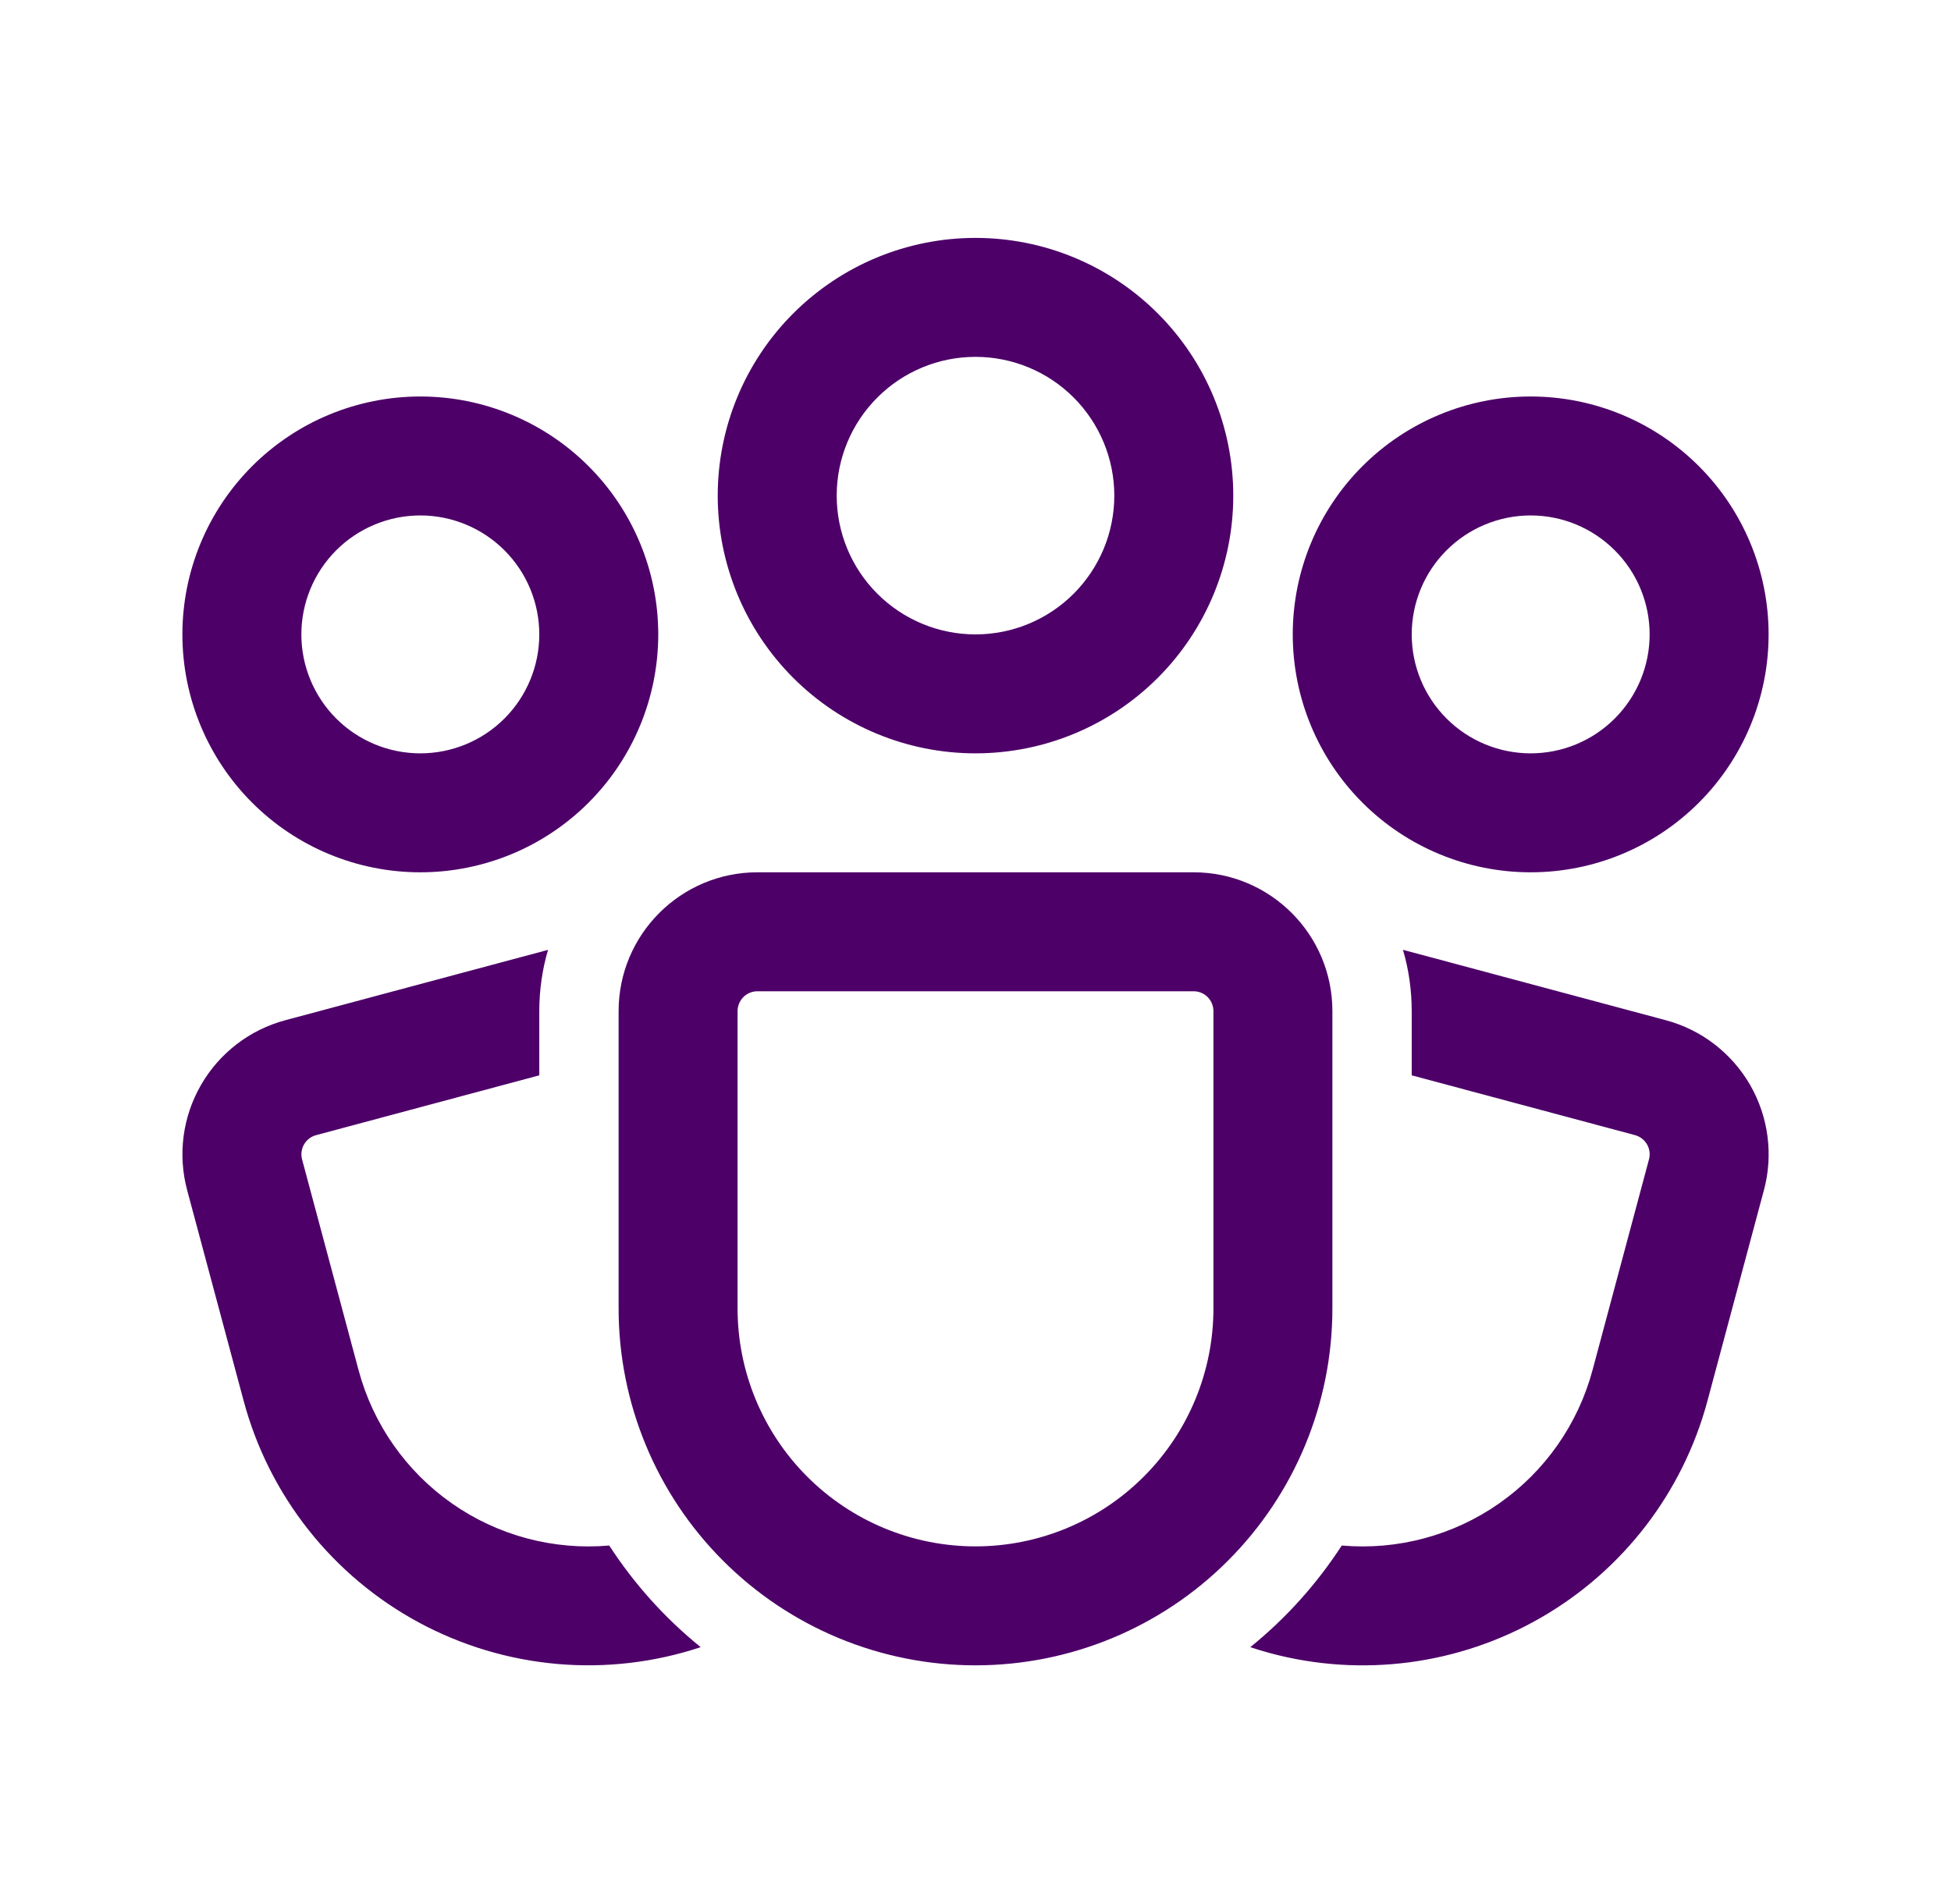
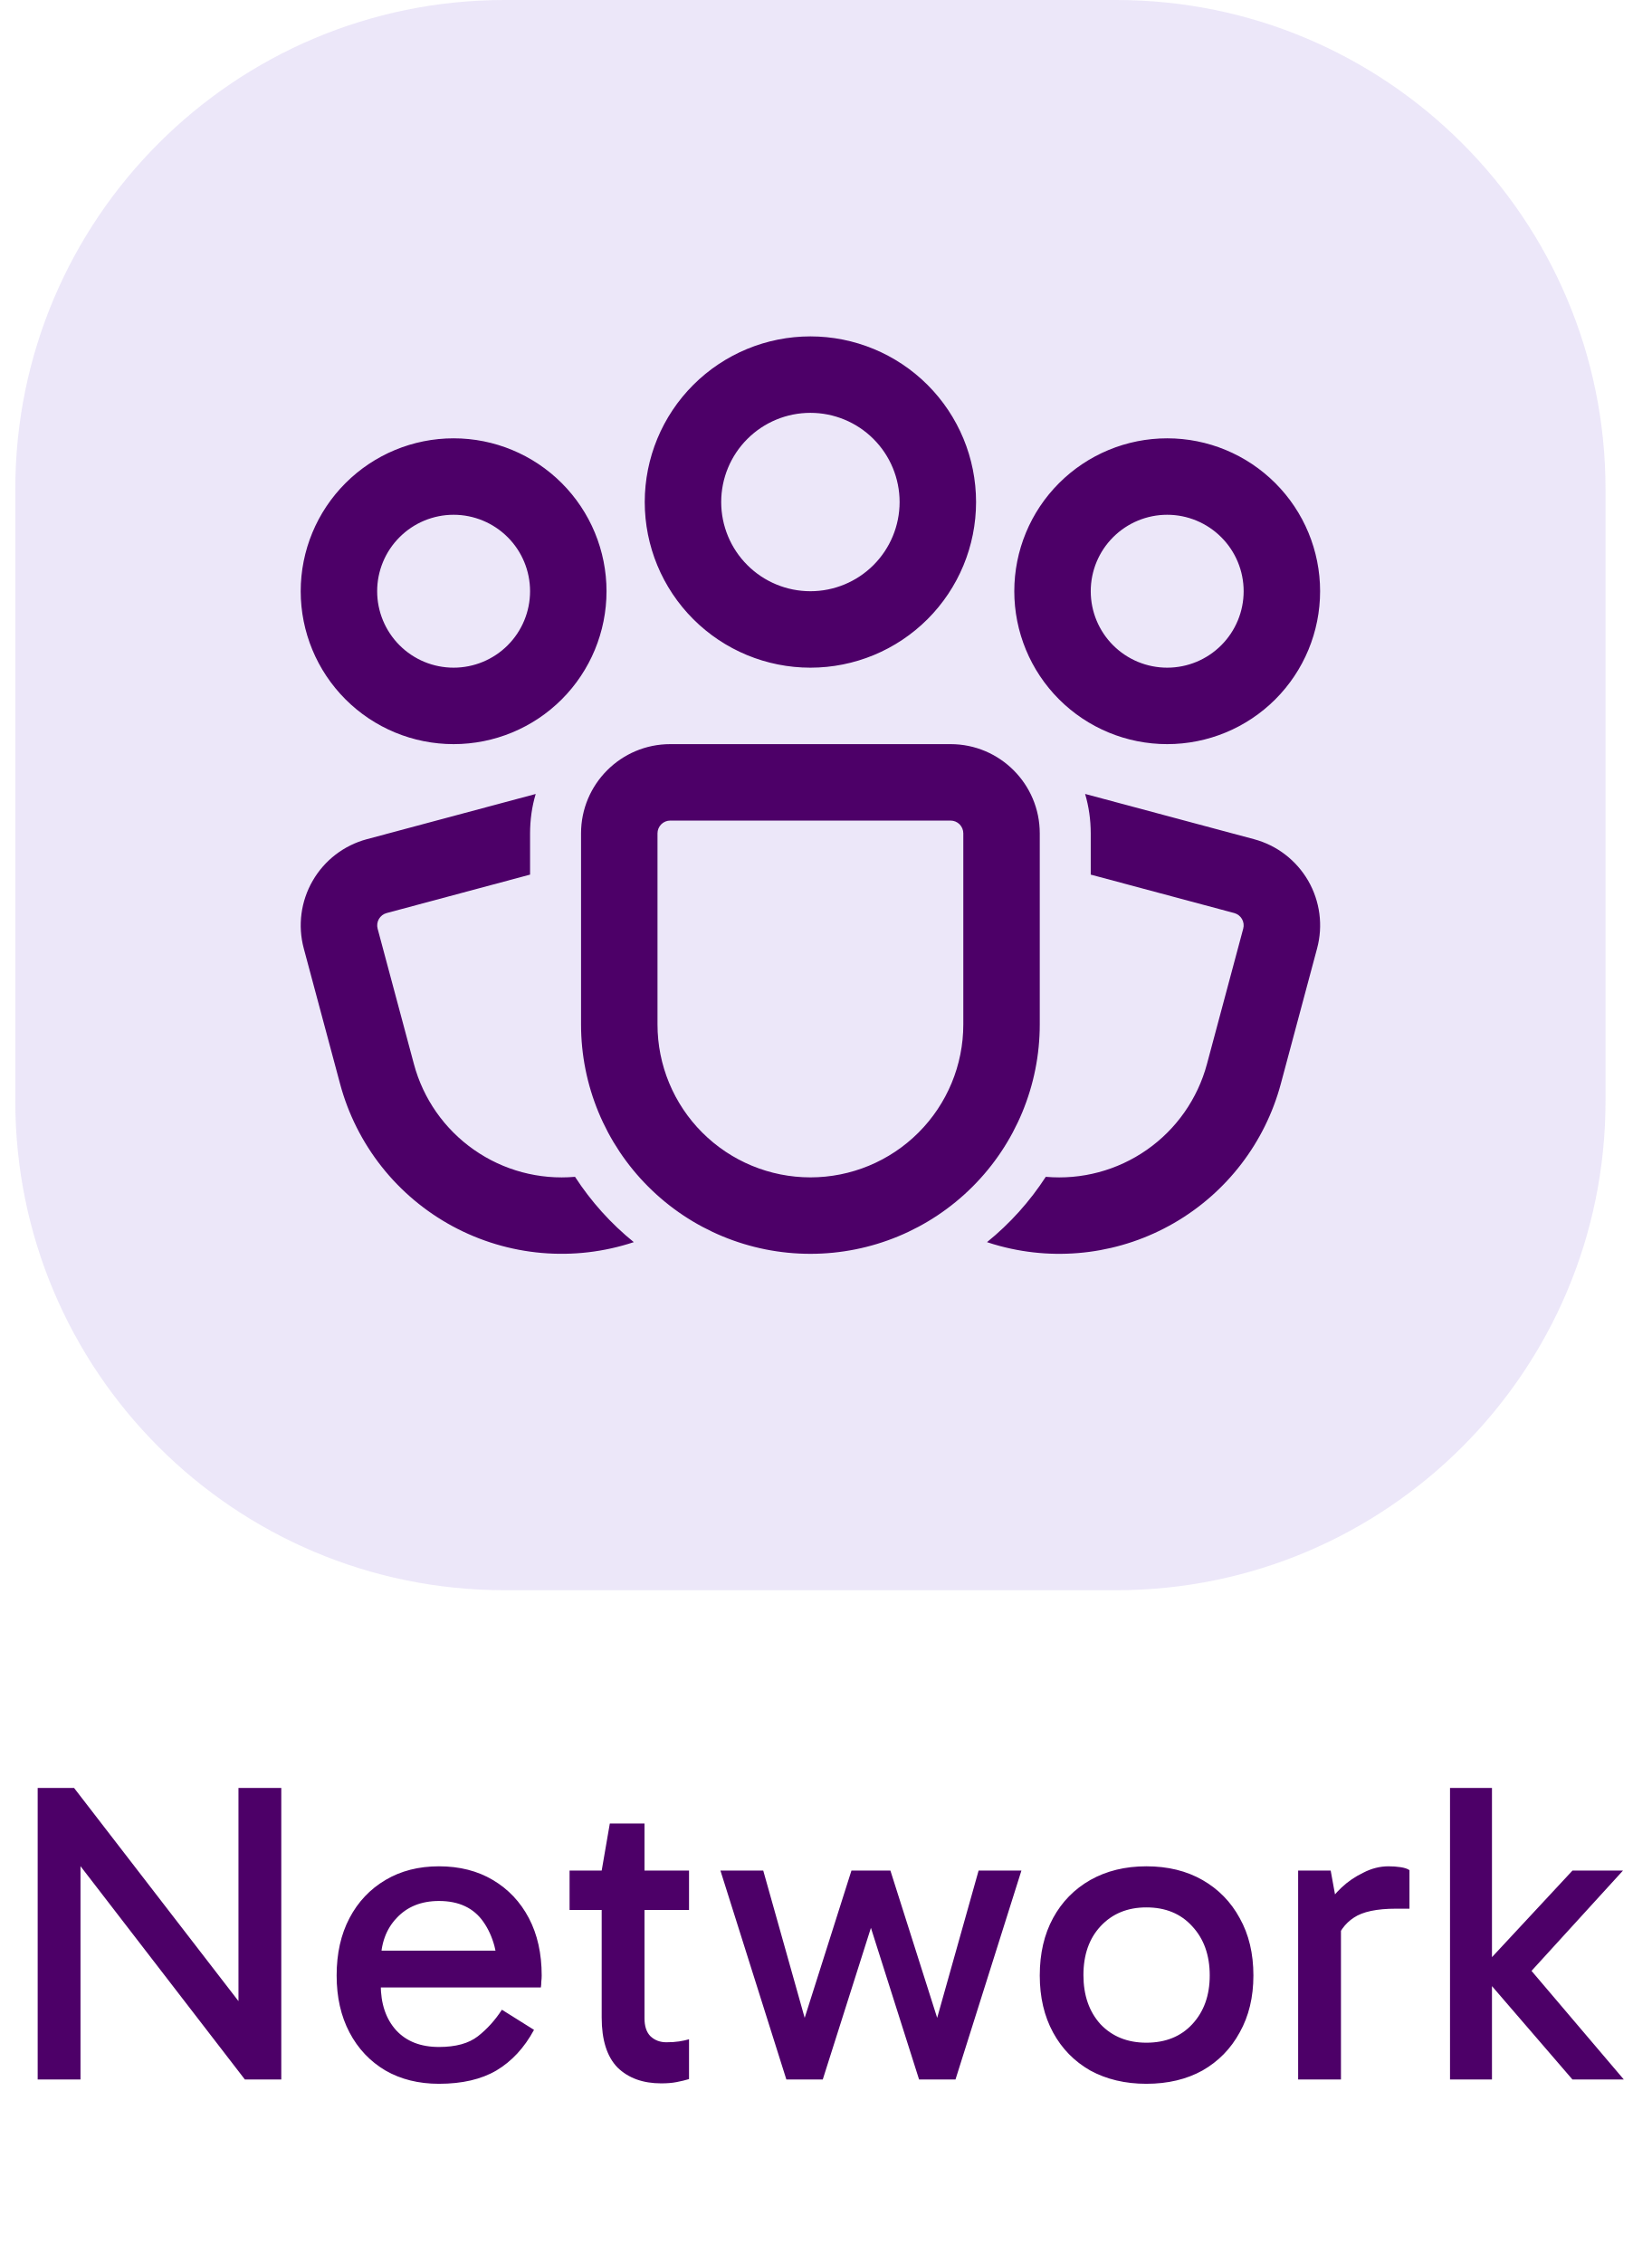
- <svg xmlns="http://www.w3.org/2000/svg" width="41" height="40" viewBox="0 0 41 40" fill="none">
-   <path d="M20.5 7.5C19.726 7.5 18.985 7.807 18.438 8.354C17.89 8.901 17.583 9.643 17.583 10.417C17.583 11.19 17.89 11.932 18.438 12.479C18.985 13.026 19.726 13.333 20.5 13.333C21.273 13.333 22.015 13.026 22.562 12.479C23.109 11.932 23.417 11.19 23.417 10.417C23.417 9.643 23.109 8.901 22.562 8.354C22.015 7.807 21.273 7.5 20.5 7.5ZM15.083 10.417C15.083 8.98 15.654 7.602 16.67 6.587C17.686 5.571 19.063 5 20.5 5C21.936 5 23.314 5.571 24.33 6.587C25.346 7.602 25.917 8.98 25.917 10.417C25.917 11.853 25.346 13.231 24.33 14.247C23.314 15.263 21.936 15.833 20.5 15.833C19.063 15.833 17.686 15.263 16.67 14.247C15.654 13.231 15.083 11.853 15.083 10.417ZM8.833 10.833C8.17 10.833 7.534 11.097 7.065 11.566C6.597 12.034 6.333 12.67 6.333 13.333C6.333 13.996 6.597 14.632 7.065 15.101C7.534 15.57 8.17 15.833 8.833 15.833C9.496 15.833 10.132 15.57 10.601 15.101C11.07 14.632 11.333 13.996 11.333 13.333C11.333 12.67 11.07 12.034 10.601 11.566C10.132 11.097 9.496 10.833 8.833 10.833ZM3.833 13.333C3.833 12.007 4.36 10.736 5.298 9.798C6.235 8.86 7.507 8.333 8.833 8.333C10.159 8.333 11.431 8.86 12.369 9.798C13.306 10.736 13.833 12.007 13.833 13.333C13.833 14.659 13.306 15.931 12.369 16.869C11.431 17.807 10.159 18.333 8.833 18.333C7.507 18.333 6.235 17.807 5.298 16.869C4.36 15.931 3.833 14.659 3.833 13.333ZM29.667 13.333C29.667 12.67 29.93 12.034 30.399 11.566C30.868 11.097 31.503 10.833 32.167 10.833C32.83 10.833 33.465 11.097 33.934 11.566C34.403 12.034 34.667 12.67 34.667 13.333C34.667 13.996 34.403 14.632 33.934 15.101C33.465 15.57 32.83 15.833 32.167 15.833C31.503 15.833 30.868 15.57 30.399 15.101C29.93 14.632 29.667 13.996 29.667 13.333ZM32.167 8.333C30.84 8.333 29.569 8.86 28.631 9.798C27.693 10.736 27.167 12.007 27.167 13.333C27.167 14.659 27.693 15.931 28.631 16.869C29.569 17.807 30.84 18.333 32.167 18.333C33.493 18.333 34.764 17.807 35.702 16.869C36.64 15.931 37.167 14.659 37.167 13.333C37.167 12.007 36.64 10.736 35.702 9.798C34.764 8.86 33.493 8.333 32.167 8.333ZM13 21.25C13 19.64 14.307 18.333 15.917 18.333H25.083C26.693 18.333 28 19.64 28 21.25V27.5C28 29.489 27.21 31.397 25.803 32.803C24.397 34.21 22.489 35 20.5 35C18.511 35 16.603 34.21 15.197 32.803C13.79 31.397 13 29.489 13 27.5V21.25ZM15.917 20.833C15.806 20.833 15.7 20.877 15.622 20.955C15.544 21.034 15.5 21.14 15.5 21.25V27.5C15.5 28.826 16.027 30.098 16.964 31.035C17.902 31.973 19.174 32.5 20.5 32.5C21.826 32.5 23.098 31.973 24.035 31.035C24.973 30.098 25.5 28.826 25.5 27.5V21.25C25.5 21.14 25.456 21.034 25.378 20.955C25.3 20.877 25.194 20.833 25.083 20.833H15.917ZM11.517 19.963C11.396 20.373 11.334 20.802 11.333 21.25V22.6L6.643 23.857C6.537 23.885 6.445 23.955 6.39 24.051C6.335 24.146 6.32 24.26 6.348 24.367L7.535 28.795C7.839 29.931 8.534 30.923 9.498 31.598C10.461 32.272 11.632 32.585 12.803 32.482C13.328 33.292 13.978 34.013 14.725 34.618C13.755 34.94 12.73 35.06 11.712 34.971C10.694 34.882 9.705 34.586 8.805 34.101C7.906 33.616 7.115 32.953 6.481 32.151C5.848 31.35 5.384 30.427 5.12 29.44L3.933 25.013C3.733 24.266 3.838 23.47 4.225 22.801C4.611 22.131 5.248 21.642 5.995 21.442L11.517 19.963ZM26.275 34.618C26.414 34.665 26.554 34.707 26.697 34.745C28.618 35.26 30.665 34.99 32.387 33.995C34.11 33.001 35.367 31.363 35.882 29.442L37.068 25.015C37.168 24.645 37.193 24.259 37.143 23.879C37.093 23.499 36.969 23.133 36.778 22.801C36.586 22.469 36.331 22.179 36.027 21.945C35.724 21.712 35.377 21.541 35.007 21.442L29.483 19.962C29.604 20.373 29.666 20.802 29.667 21.25V22.6L34.36 23.857C34.466 23.886 34.557 23.956 34.612 24.051C34.667 24.147 34.682 24.26 34.653 24.367L33.467 28.795C33.162 29.931 32.467 30.924 31.503 31.598C30.539 32.272 29.368 32.585 28.197 32.482C27.672 33.291 27.024 34.012 26.275 34.618Z" fill="#4D0068" />
+ <svg xmlns="http://www.w3.org/2000/svg" width="54" height="74" viewBox="0 0 54 74" fill="none">
+   <rect x="0.5" width="52" height="52" rx="16" fill="#8163D6" fill-opacity="0.15" />
+   <path d="M26.5 13.5C25.726 13.5 24.985 13.807 24.438 14.354C23.89 14.901 23.583 15.643 23.583 16.417C23.583 17.19 23.89 17.932 24.438 18.479C24.985 19.026 25.726 19.333 26.5 19.333C27.273 19.333 28.015 19.026 28.562 18.479C29.109 17.932 29.417 17.19 29.417 16.417C29.417 15.643 29.109 14.901 28.562 14.354C28.015 13.807 27.273 13.5 26.5 13.5ZM21.083 16.417C21.083 14.98 21.654 13.602 22.67 12.586C23.686 11.571 25.063 11 26.5 11C27.936 11 29.314 11.571 30.33 12.586C31.346 13.602 31.917 14.98 31.917 16.417C31.917 17.853 31.346 19.231 30.33 20.247C29.314 21.263 27.936 21.833 26.5 21.833C25.063 21.833 23.686 21.263 22.67 20.247C21.654 19.231 21.083 17.853 21.083 16.417ZM14.833 16.833C14.17 16.833 13.534 17.097 13.066 17.566C12.597 18.034 12.333 18.67 12.333 19.333C12.333 19.996 12.597 20.632 13.066 21.101C13.534 21.57 14.17 21.833 14.833 21.833C15.496 21.833 16.132 21.57 16.601 21.101C17.07 20.632 17.333 19.996 17.333 19.333C17.333 18.67 17.07 18.034 16.601 17.566C16.132 17.097 15.496 16.833 14.833 16.833ZM9.833 19.333C9.833 18.007 10.36 16.735 11.298 15.798C12.235 14.86 13.507 14.333 14.833 14.333C16.159 14.333 17.431 14.86 18.369 15.798C19.306 16.735 19.833 18.007 19.833 19.333C19.833 20.659 19.306 21.931 18.369 22.869C17.431 23.807 16.159 24.333 14.833 24.333C13.507 24.333 12.235 23.807 11.298 22.869C10.36 21.931 9.833 20.659 9.833 19.333ZM35.667 19.333C35.667 18.67 35.93 18.034 36.399 17.566C36.868 17.097 37.504 16.833 38.167 16.833C38.83 16.833 39.465 17.097 39.934 17.566C40.403 18.034 40.667 18.67 40.667 19.333C40.667 19.996 40.403 20.632 39.934 21.101C39.465 21.57 38.83 21.833 38.167 21.833C37.504 21.833 36.868 21.57 36.399 21.101C35.93 20.632 35.667 19.996 35.667 19.333ZM38.167 14.333C36.84 14.333 35.569 14.86 34.631 15.798C33.693 16.735 33.167 18.007 33.167 19.333C33.167 20.659 33.693 21.931 34.631 22.869C35.569 23.807 36.84 24.333 38.167 24.333C39.493 24.333 40.764 23.807 41.702 22.869C42.64 21.931 43.167 20.659 43.167 19.333C43.167 18.007 42.64 16.735 41.702 15.798C40.764 14.86 39.493 14.333 38.167 14.333ZM19 27.25C19 25.64 20.307 24.333 21.917 24.333H31.083C32.693 24.333 34 25.64 34 27.25V33.5C34 35.489 33.21 37.397 31.803 38.803C30.397 40.21 28.489 41 26.5 41C24.511 41 22.603 40.21 21.197 38.803C19.79 37.397 19 35.489 19 33.5V27.25ZM21.917 26.833C21.806 26.833 21.7 26.877 21.622 26.955C21.544 27.034 21.5 27.14 21.5 27.25V33.5C21.5 34.826 22.027 36.098 22.964 37.035C23.902 37.973 25.174 38.5 26.5 38.5C27.826 38.5 29.098 37.973 30.035 37.035C30.973 36.098 31.5 34.826 31.5 33.5V27.25C31.5 27.14 31.456 27.034 31.378 26.955C31.3 26.877 31.194 26.833 31.083 26.833H21.917ZM17.517 25.963C17.395 26.373 17.334 26.802 17.333 27.25V28.6L12.643 29.857C12.537 29.885 12.445 29.955 12.39 30.051C12.335 30.146 12.32 30.26 12.348 30.367L13.535 34.795C13.839 35.931 14.534 36.923 15.498 37.597C16.461 38.272 17.632 38.585 18.803 38.482C19.328 39.292 19.978 40.013 20.725 40.618C19.755 40.94 18.73 41.06 17.712 40.971C16.694 40.882 15.705 40.586 14.805 40.101C13.906 39.616 13.115 38.953 12.481 38.151C11.848 37.35 11.384 36.427 11.12 35.44L9.933 31.013C9.733 30.266 9.838 29.47 10.225 28.801C10.611 28.131 11.248 27.642 11.995 27.442L17.517 25.963ZM32.275 40.618C32.414 40.665 32.554 40.707 32.697 40.745C34.618 41.26 36.665 40.99 38.387 39.995C40.11 39.001 41.367 37.363 41.882 35.442L43.068 31.015C43.168 30.645 43.193 30.259 43.143 29.879C43.093 29.499 42.969 29.133 42.778 28.801C42.586 28.469 42.331 28.179 42.027 27.945C41.724 27.712 41.377 27.541 41.007 27.442L35.483 25.962C35.604 26.373 35.666 26.802 35.667 27.25V28.6L40.36 29.857C40.466 29.886 40.557 29.956 40.612 30.051C40.667 30.147 40.682 30.26 40.653 30.367L39.467 34.795C39.162 35.931 38.467 36.924 37.503 37.598C36.539 38.272 35.368 38.585 34.197 38.482C33.672 39.291 33.024 40.012 32.275 40.618Z" fill="#4D0068" />
+   <path d="M8.008 68L1.848 60.006L2.632 59.782V68H1.232V58.466H2.422L8.372 66.18H7.798V58.466H9.198V68H8.008ZM14.354 68.14C13.691 68.14 13.107 67.995 12.604 67.706C12.1 67.407 11.707 66.992 11.428 66.46C11.148 65.928 11.008 65.307 11.008 64.598C11.008 63.879 11.148 63.254 11.428 62.722C11.707 62.19 12.1 61.775 12.604 61.476C13.107 61.177 13.691 61.028 14.354 61.028C15.025 61.028 15.614 61.177 16.117 61.476C16.622 61.775 17.014 62.19 17.294 62.722C17.573 63.254 17.713 63.879 17.713 64.598C17.713 64.663 17.709 64.733 17.7 64.808C17.7 64.873 17.695 64.934 17.686 64.99H12.338V63.786H16.677L16.285 64.598C16.285 63.889 16.127 63.305 15.809 62.848C15.492 62.391 15.007 62.162 14.354 62.162C13.775 62.162 13.313 62.349 12.967 62.722C12.622 63.086 12.45 63.567 12.45 64.164V64.892C12.45 65.517 12.617 66.017 12.954 66.39C13.29 66.754 13.756 66.936 14.354 66.936C14.904 66.936 15.329 66.819 15.627 66.586C15.926 66.353 16.188 66.063 16.412 65.718L17.462 66.376C17.144 66.964 16.733 67.407 16.23 67.706C15.735 67.995 15.11 68.14 14.354 68.14ZM21.621 68.126C21.023 68.126 20.547 67.953 20.193 67.608C19.847 67.253 19.675 66.707 19.675 65.97V61.252V61.168L19.941 59.628H21.075V65.998C21.075 66.259 21.14 66.455 21.271 66.586C21.411 66.717 21.583 66.782 21.789 66.782C21.947 66.782 22.087 66.773 22.209 66.754C22.33 66.735 22.437 66.712 22.531 66.684V67.986C22.409 68.023 22.274 68.056 22.125 68.084C21.985 68.112 21.817 68.126 21.621 68.126ZM18.625 62.456V61.168H22.531V62.456H18.625ZM25.714 68L23.558 61.168H24.958L26.372 66.194H26.246L27.842 61.168H29.116L30.712 66.194H30.586L32 61.168H33.4L31.244 68H30.054L28.36 62.666H28.598L26.904 68H25.714ZM37.486 68.14C36.795 68.14 36.184 67.995 35.652 67.706C35.129 67.407 34.723 66.992 34.434 66.46C34.145 65.928 34 65.307 34 64.598C34 63.879 34.145 63.254 34.434 62.722C34.723 62.19 35.129 61.775 35.652 61.476C36.184 61.177 36.795 61.028 37.486 61.028C38.186 61.028 38.797 61.177 39.32 61.476C39.843 61.775 40.249 62.19 40.538 62.722C40.837 63.254 40.986 63.879 40.986 64.598C40.986 65.307 40.837 65.928 40.538 66.46C40.249 66.992 39.843 67.407 39.32 67.706C38.797 67.995 38.186 68.14 37.486 68.14ZM37.486 66.796C38.111 66.796 38.611 66.595 38.984 66.194C39.367 65.783 39.558 65.251 39.558 64.598C39.558 63.935 39.367 63.399 38.984 62.988C38.611 62.577 38.111 62.372 37.486 62.372C36.87 62.372 36.371 62.577 35.988 62.988C35.615 63.389 35.428 63.921 35.428 64.584C35.428 65.247 35.615 65.783 35.988 66.194C36.371 66.595 36.87 66.796 37.486 66.796ZM43.513 61.168L43.849 63.016V68H42.449V61.168H43.513ZM43.639 63.59L43.303 63.436V62.414L43.428 62.26C43.522 62.092 43.666 61.915 43.862 61.728C44.068 61.532 44.306 61.369 44.577 61.238C44.847 61.098 45.123 61.028 45.403 61.028C45.542 61.028 45.673 61.037 45.794 61.056C45.925 61.075 46.023 61.107 46.089 61.154V62.414H45.654C45.02 62.414 44.558 62.512 44.269 62.708C43.979 62.895 43.769 63.189 43.639 63.59ZM48.451 64.556V64.36L51.419 61.168H53.071L49.739 64.822L49.613 63.898L53.099 68H51.419L48.451 64.556ZM47.415 58.466H48.787V68H47.415V58.466Z" fill="#4D0068" />
</svg>
